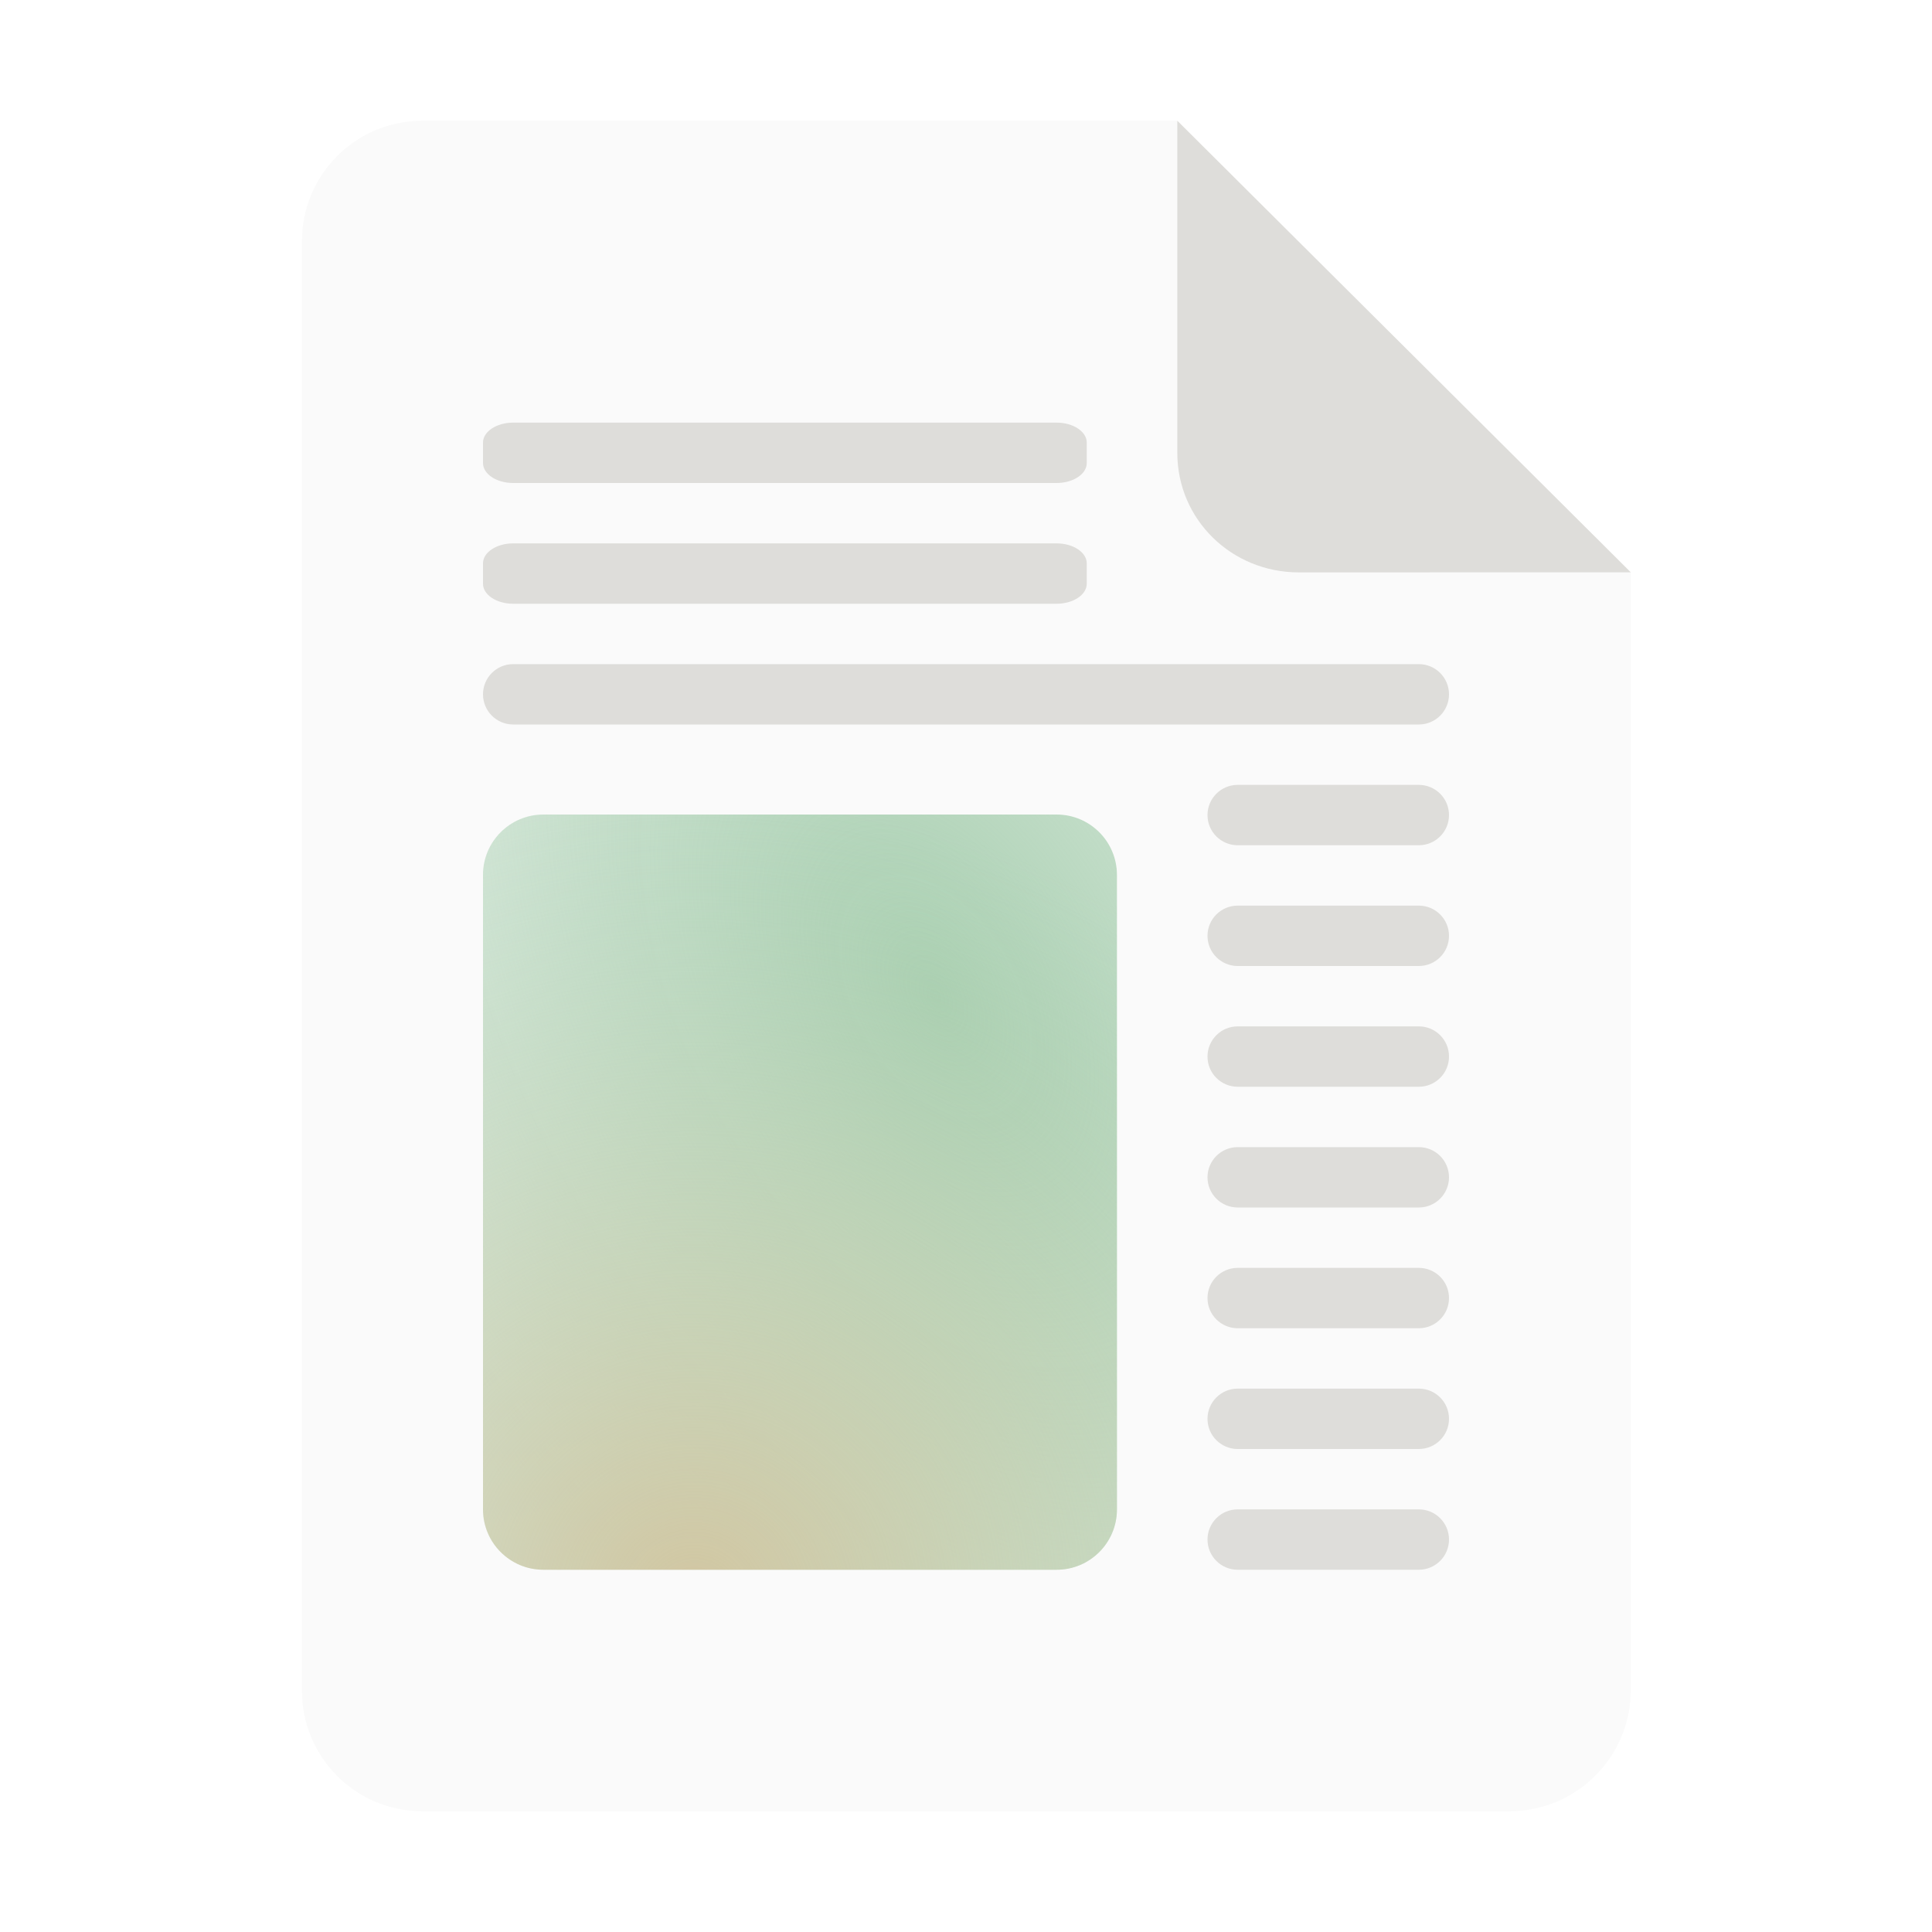
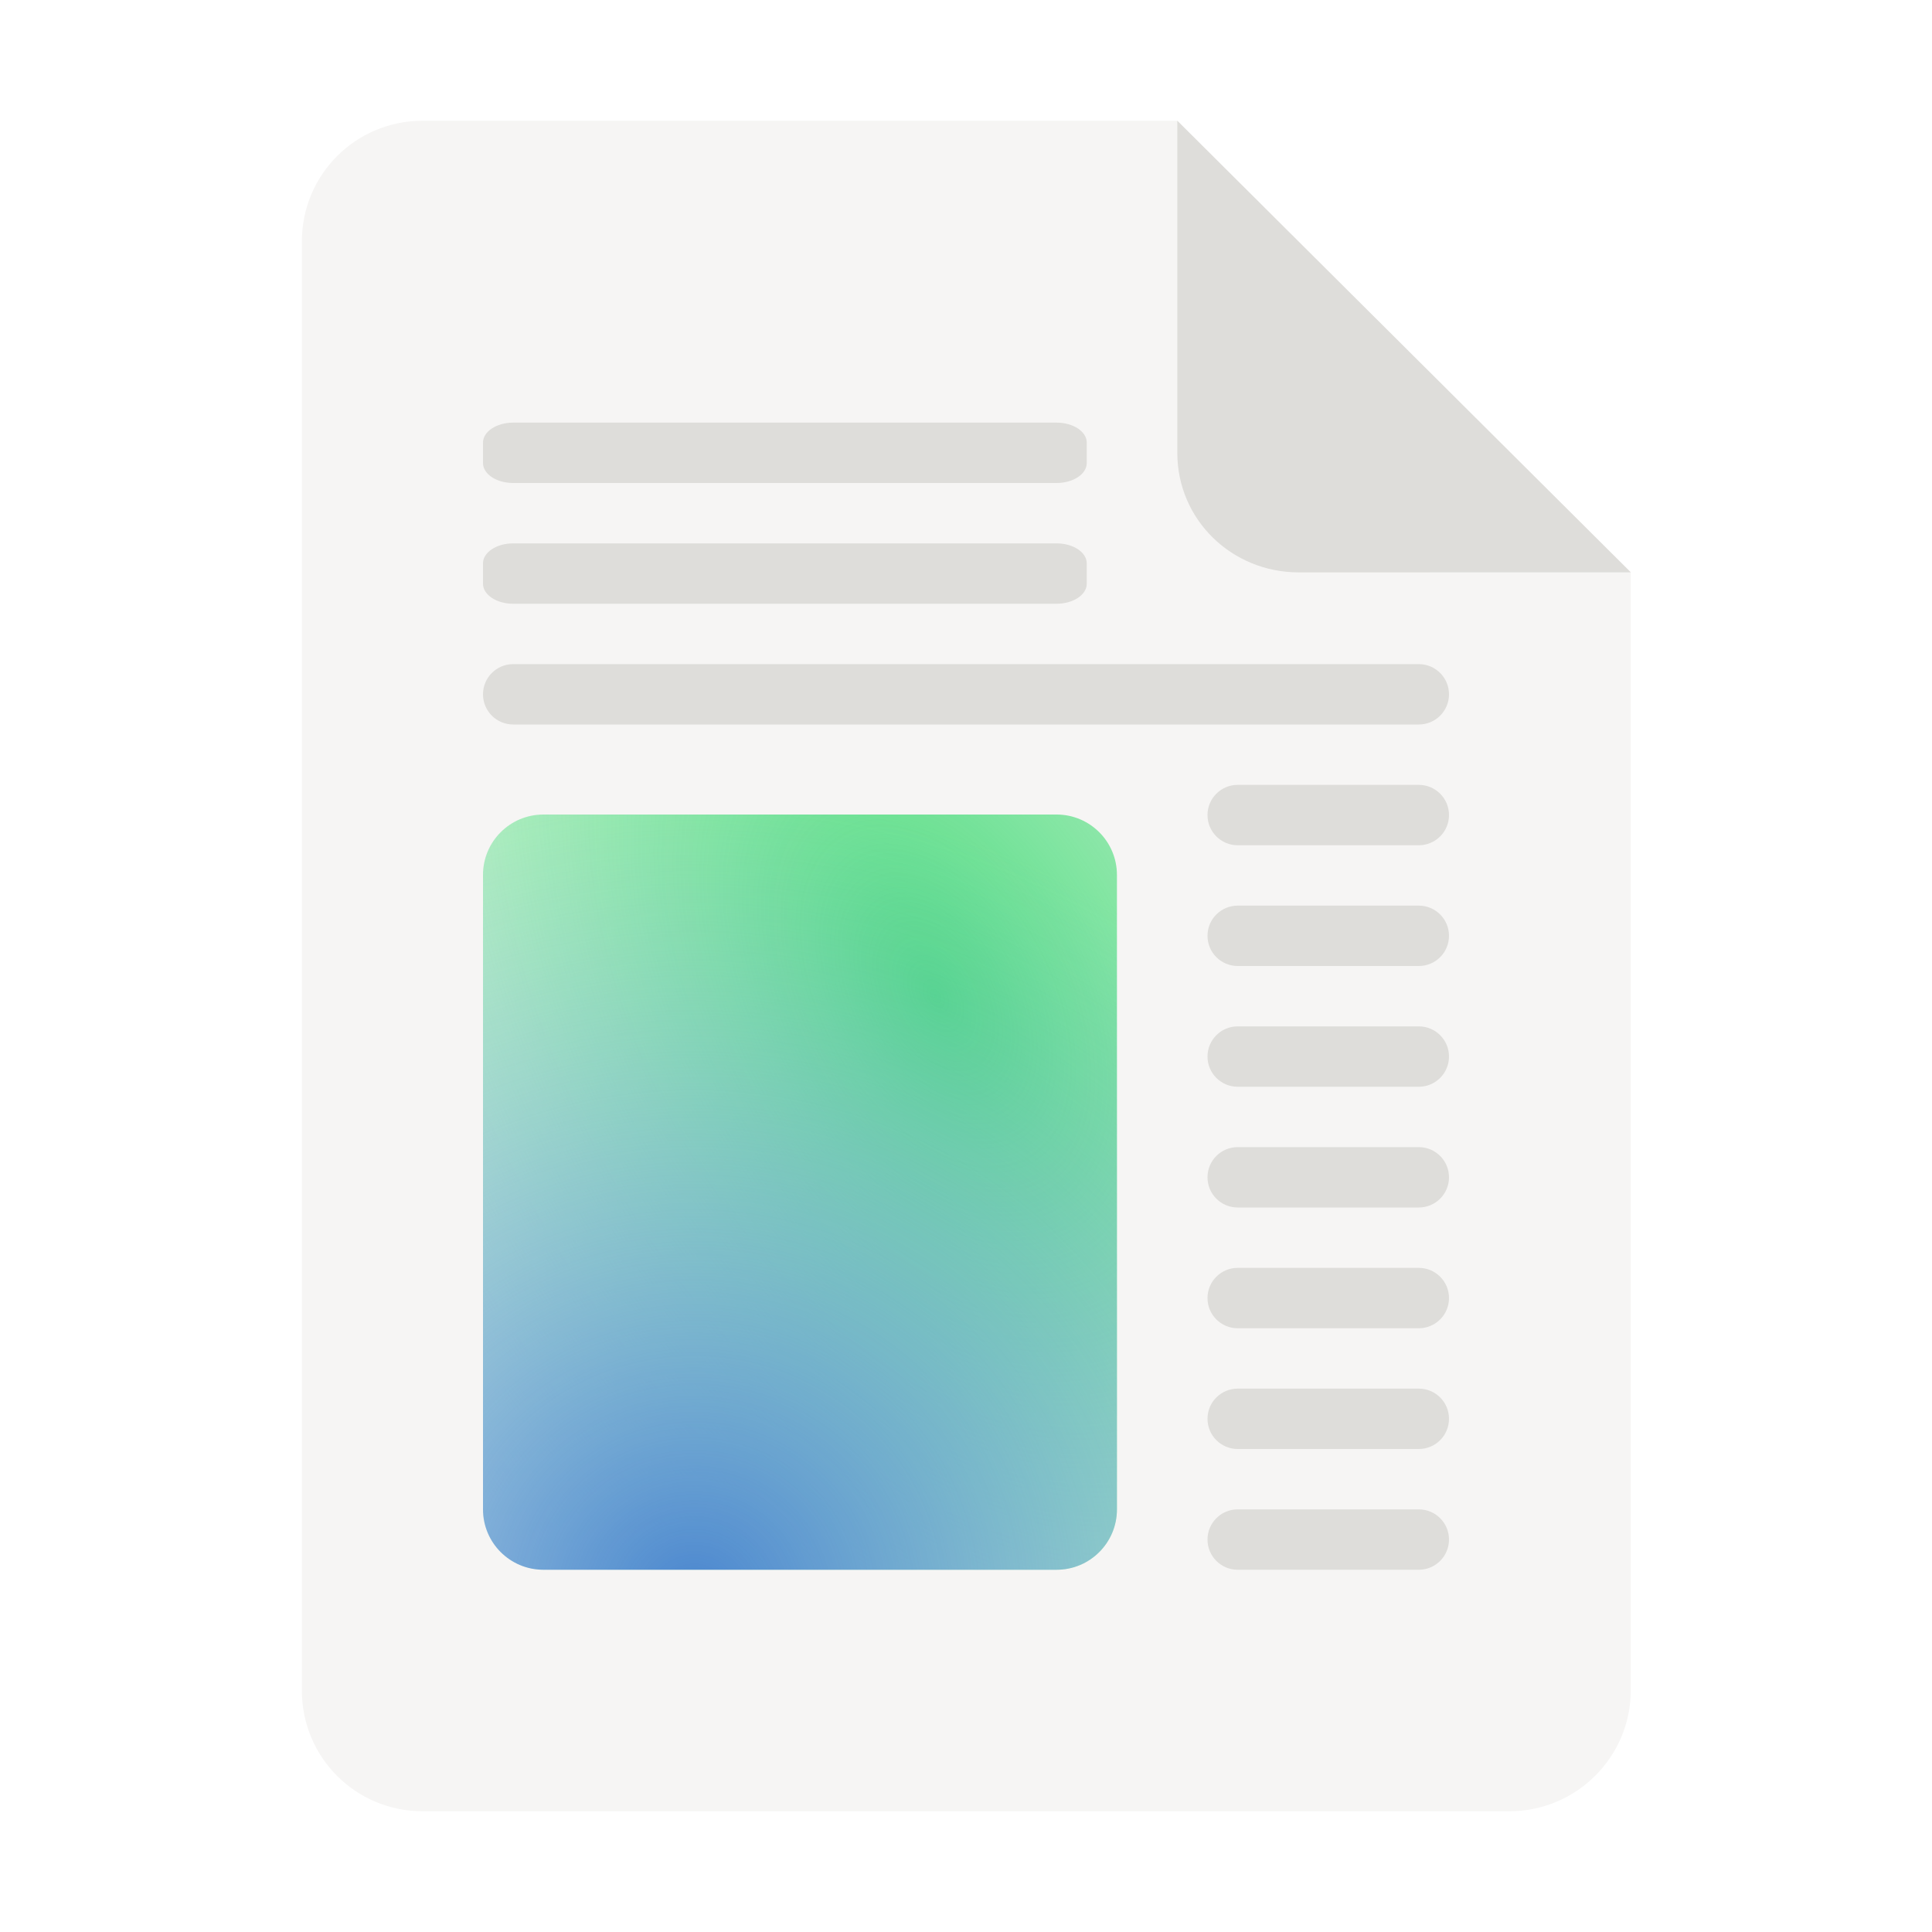
<svg xmlns="http://www.w3.org/2000/svg" height="128px" viewBox="0 0 128 128" width="128px">
  <radialGradient id="a" cx="413.639" cy="226.773" gradientTransform="matrix(0.231318 0.400655 0.244759 -0.141312 -89.1873 -67.68112)" gradientUnits="userSpaceOnUse" r="192">
-     <stop offset="0" stop-color="#aad0b2" />
-     <stop offset="1" stop-color="#aad0b2" stop-opacity="0.004" />
+     <stop offset="0" stop-color="#50db81" />
+     <stop offset="1" stop-color="#8ff0a4" stop-opacity="0.004" />
  </radialGradient>
  <radialGradient id="b" cx="521.89" cy="228.371" gradientTransform="matrix(0.00000003 -0.278432 -0.284052 0 110.8693 251.311)" gradientUnits="userSpaceOnUse" r="192">
-     <stop offset="0" stop-color="#d2c6a1" />
-     <stop offset="1" stop-color="#aad0b2" stop-opacity="0" />
+     <stop offset="0" stop-color="#4a86cf" />
+     <stop offset="1" stop-color="#87bae1" stop-opacity="0" />
  </radialGradient>
-   <path d="m 28 8 h 50 l 30.043 29.918 v 74.059 c 0 4.434 -3.609 8.023 -8.043 8.023 h -72 c -4.434 0 -8 -3.566 -8 -8 v -96 c 0 -4.434 3.566 -8 8 -8 z m 0 0" fill="#fafafa" />
+   <path d="m 28 8 h 50 l 30.043 29.918 v 74.059 c 0 4.434 -3.609 8.023 -8.043 8.023 h -72 c -4.434 0 -8 -3.566 -8 -8 v -96 c 0 -4.434 3.566 -8 8 -8 z m 0 0" fill="#f6f5f4" />
  <g fill="#deddda">
    <path d="m 78 8 v 22 c 0 4.434 3.609 7.922 8.043 7.922 l 22 -0.004 z m 0 0" />
    <path d="m 82 100 h 12 c 1.105 0 2 0.895 2 2 s -0.895 2 -2 2 h -12 c -1.105 0 -2 -0.895 -2 -2 s 0.895 -2 2 -2 z m 0 0" />
    <path d="m 82 92 h 12 c 1.105 0 2 0.895 2 2 s -0.895 2 -2 2 h -12 c -1.105 0 -2 -0.895 -2 -2 s 0.895 -2 2 -2 z m 0 0" />
    <path d="m 82 84 h 12 c 1.105 0 2 0.895 2 2 s -0.895 2 -2 2 h -12 c -1.105 0 -2 -0.895 -2 -2 s 0.895 -2 2 -2 z m 0 0" />
    <path d="m 82 76 h 12 c 1.105 0 2 0.895 2 2 s -0.895 2 -2 2 h -12 c -1.105 0 -2 -0.895 -2 -2 s 0.895 -2 2 -2 z m 0 0" />
    <path d="m 82 68 h 12 c 1.105 0 2 0.895 2 2 s -0.895 2 -2 2 h -12 c -1.105 0 -2 -0.895 -2 -2 s 0.895 -2 2 -2 z m 0 0" />
    <path d="m 82 60 h 12 c 1.105 0 2 0.895 2 2 s -0.895 2 -2 2 h -12 c -1.105 0 -2 -0.895 -2 -2 s 0.895 -2 2 -2 z m 0 0" />
    <path d="m 82 52 h 12 c 1.105 0 2 0.895 2 2 s -0.895 2 -2 2 h -12 c -1.105 0 -2 -0.895 -2 -2 s 0.895 -2 2 -2 z m 0 0" />
    <path d="m 34 44 h 60 c 1.105 0 2 0.895 2 2 s -0.895 2 -2 2 h -60 c -1.105 0 -2 -0.895 -2 -2 s 0.895 -2 2 -2 z m 0 0" />
    <path d="m 34 36 h 36 c 1.105 0 2 0.594 2 1.324 v 1.352 c 0 0.73 -0.895 1.324 -2 1.324 h -36 c -1.105 0 -2 -0.594 -2 -1.324 v -1.352 c 0 -0.73 0.895 -1.324 2 -1.324 z m 0 0" />
    <path d="m 34 28 h 36 c 1.105 0 2 0.594 2 1.324 v 1.352 c 0 0.73 -0.895 1.324 -2 1.324 h -36 c -1.105 0 -2 -0.594 -2 -1.324 v -1.352 c 0 -0.73 0.895 -1.324 2 -1.324 z m 0 0" />
  </g>
  <path d="m 36 104 h 34 c 2.211 0 4 -1.789 4 -4 v -42.035 c 0 -2.207 -1.789 -4 -4 -4 h -34 c -2.211 0 -4 1.793 -4 4 v 42.035 c 0 2.211 1.789 4 4 4 z m 0 0" fill="url(#a)" />
  <path d="m 36 104 h 34 c 2.211 0 4 -1.789 4 -4 v -42.035 c 0 -2.207 -1.789 -4 -4 -4 h -34 c -2.211 0 -4 1.793 -4 4 v 42.035 c 0 2.211 1.789 4 4 4 z m 0 0" fill="url(#b)" />
</svg>
